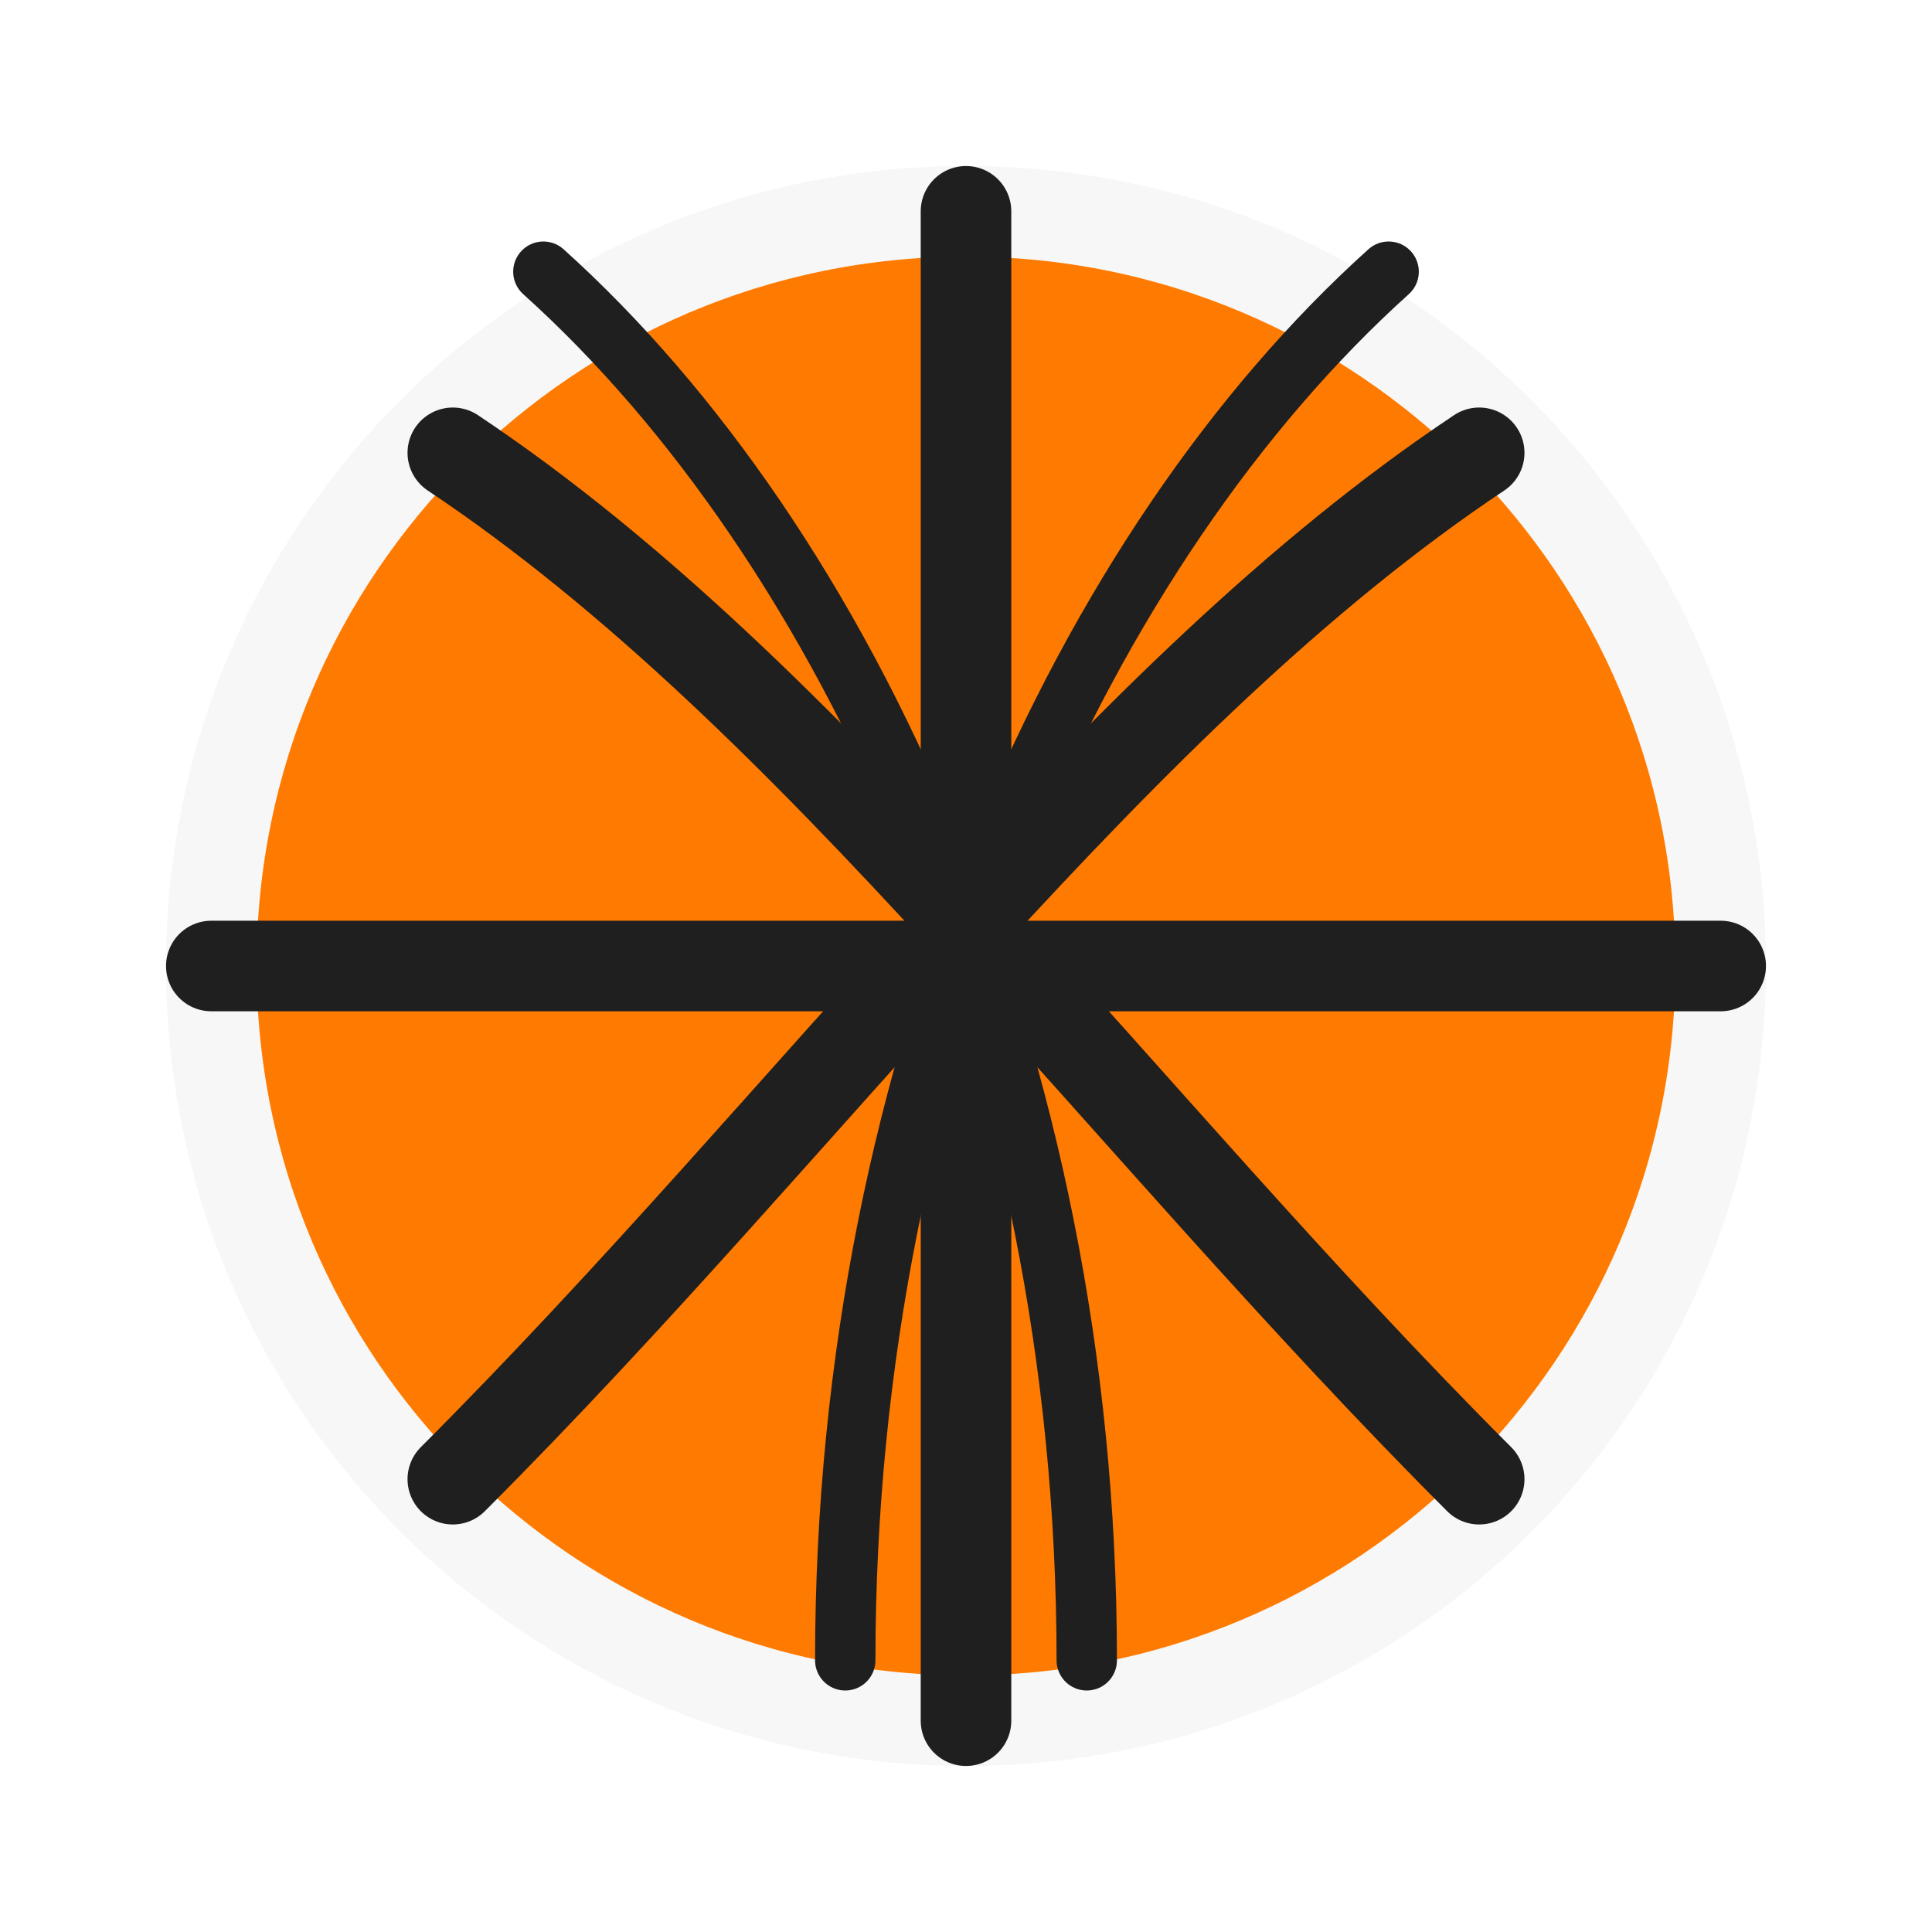
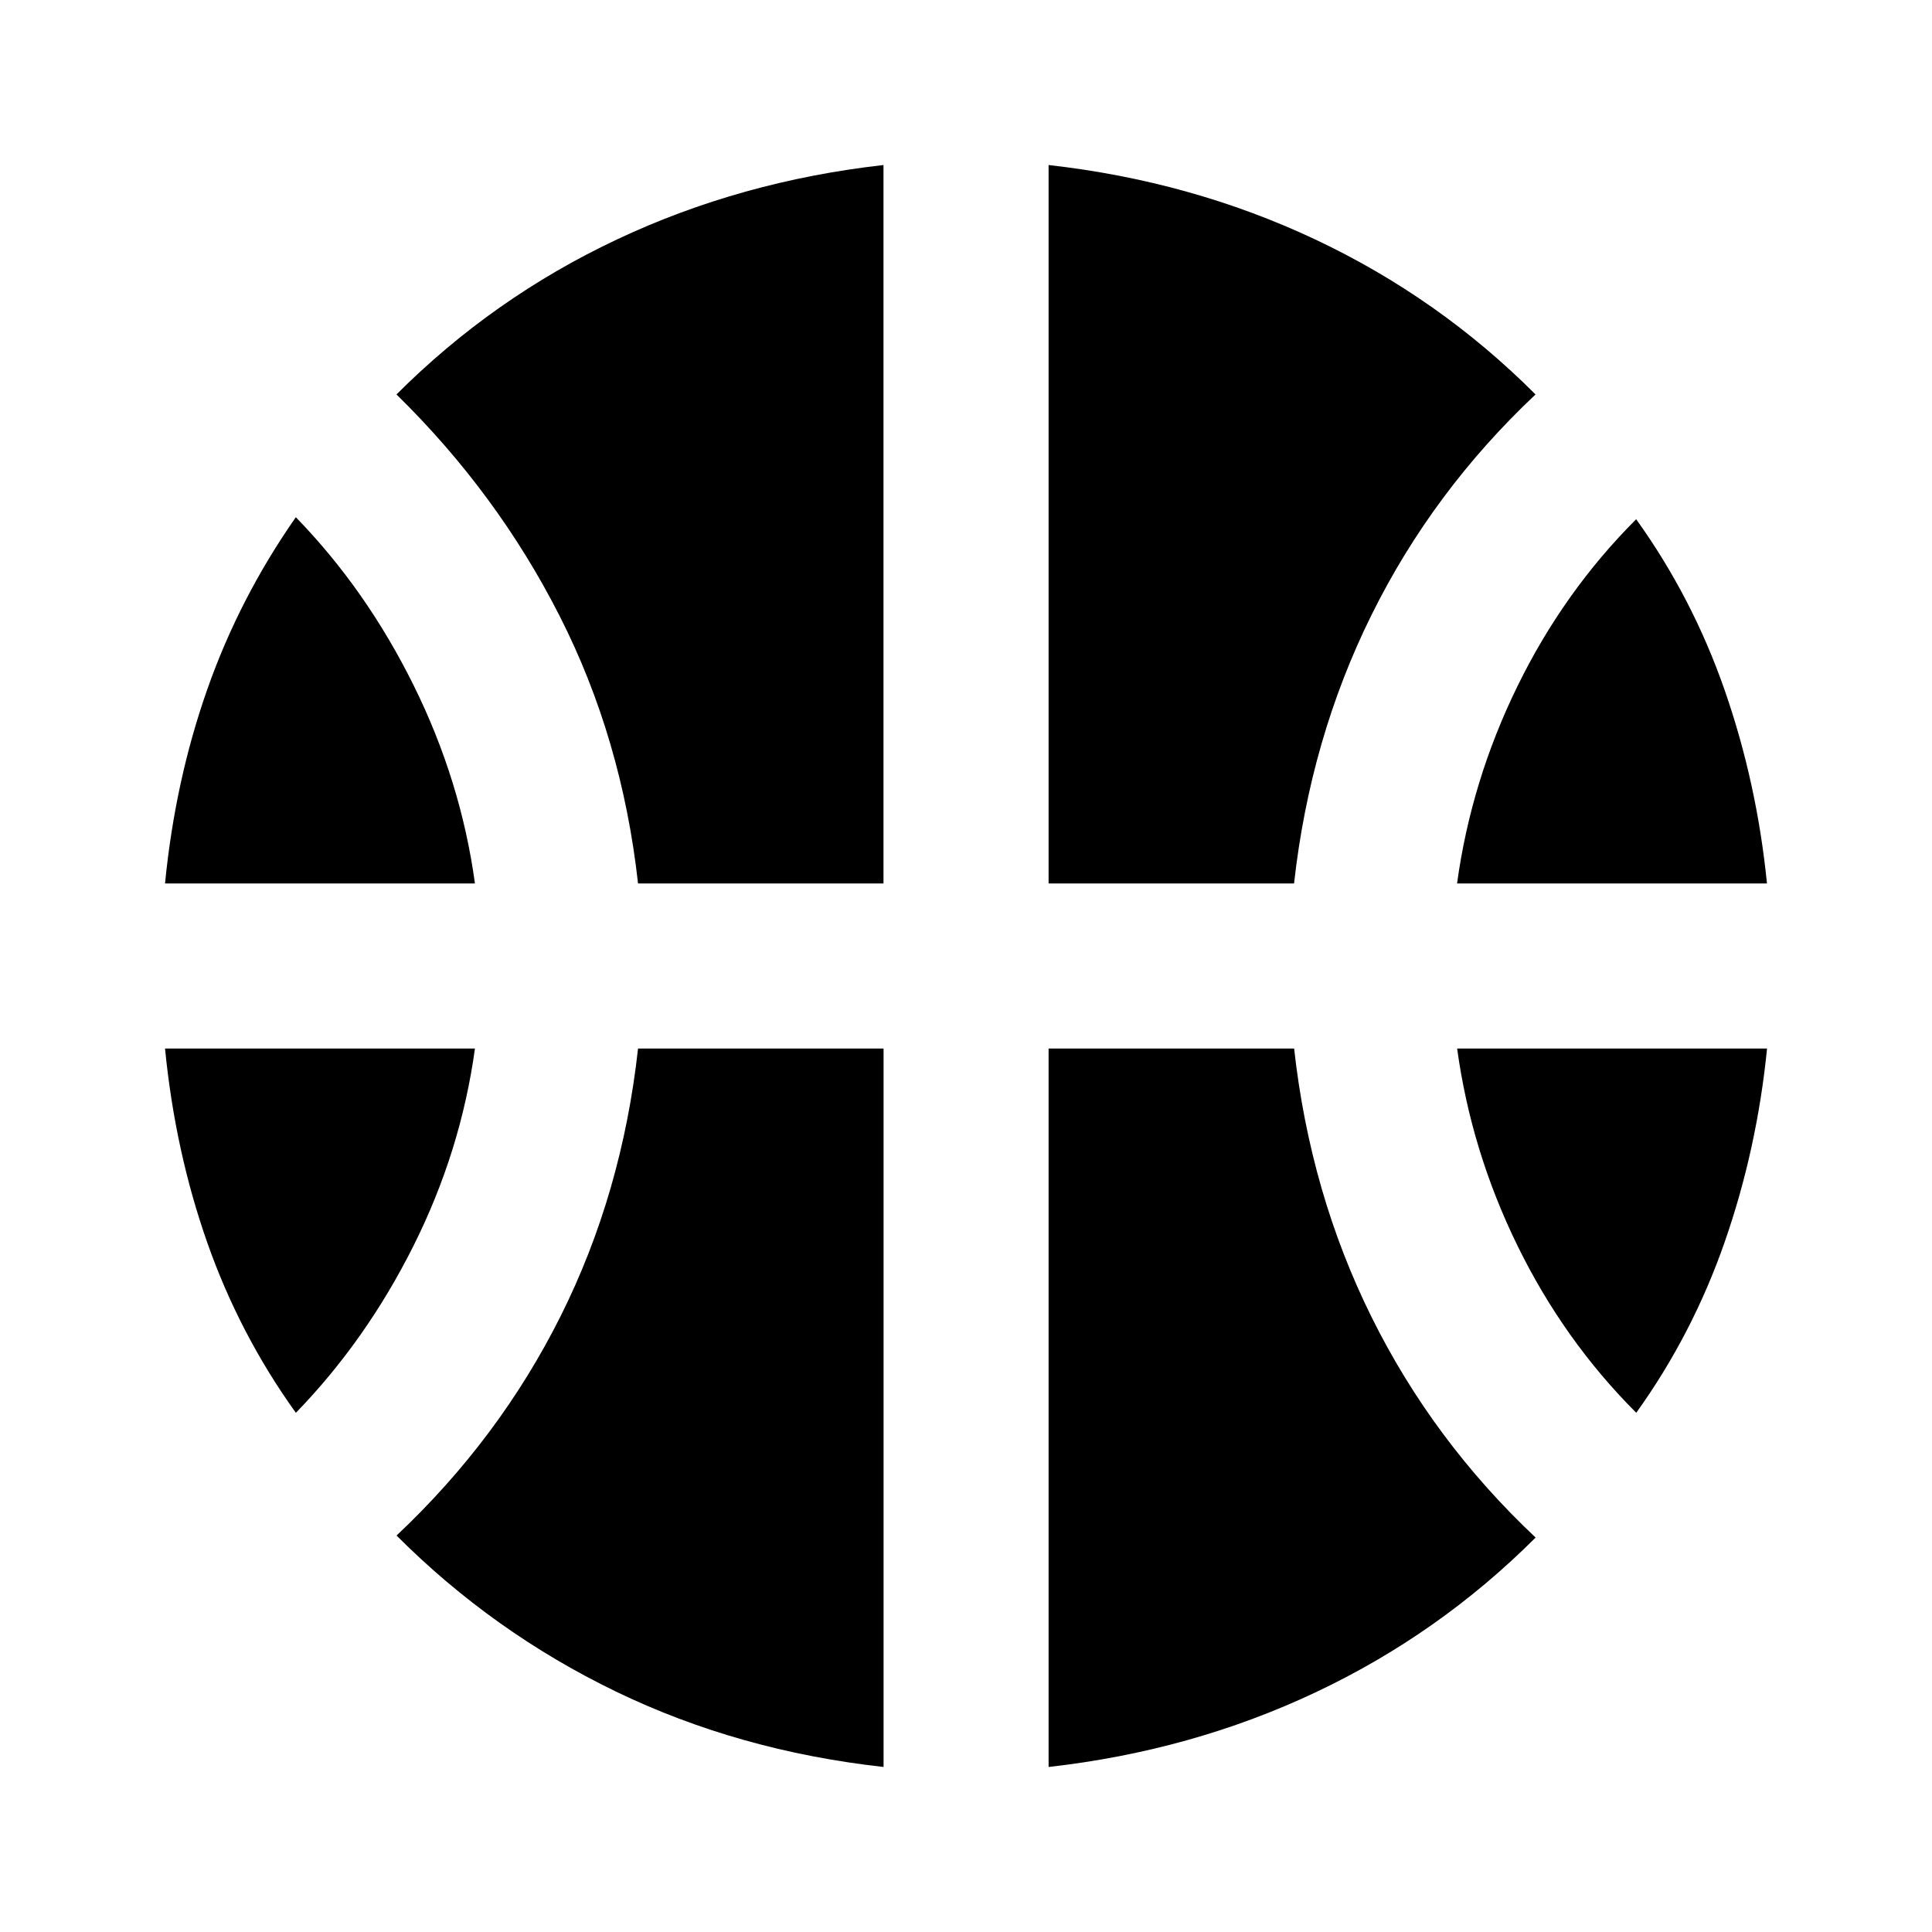
- <svg xmlns="http://www.w3.org/2000/svg" viewBox="0 0 64 64">
-   <circle cx="32" cy="32" r="25" fill="#ff7a00" stroke="#f7f7f7" stroke-width="3" />
-   <path d="M7 32h50M32 7v50M15 15c12 8 22 22 34 34M49 15C37 23 27 37 15 49" fill="none" stroke="#1f1f1f" stroke-width="3" stroke-linecap="round" />
-   <path d="M18 9c10 9 18 26 18 46M46 9c-10 9-18 26-18 46" fill="none" stroke="#1f1f1f" stroke-width="2" stroke-linecap="round" />
+ <svg xmlns="http://www.w3.org/2000/svg" width="1em" height="1em" viewBox="0 0 24 24">
+   <path fill="currentColor" d="M2.05 10.975q.125-1.275.525-2.412t1.1-2.138q.875.9 1.463 2.088t.762 2.462zm16.05 0q.175-1.275.75-2.45t1.475-2.075q.7.975 1.1 2.125t.525 2.4zM3.675 17.55q-.7-.975-1.1-2.113t-.525-2.412H5.9q-.175 1.275-.763 2.45T3.676 17.55m16.65 0q-.9-.9-1.475-2.075t-.75-2.45h3.85q-.125 1.25-.525 2.4t-1.1 2.125m-12.4-6.575q-.2-1.8-.975-3.325T4.925 4.9q1.2-1.2 2.738-1.925t3.312-.925v8.925zm5.1 0V2.05q1.775.2 3.313.925T19.075 4.9Q17.8 6.1 17.038 7.638t-.963 3.337zm-2.05 10.975q-1.8-.2-3.325-.937t-2.725-1.938q1.275-1.2 2.038-2.725t.962-3.325h3.05zm2.05 0v-8.925h3.05q.2 1.8.963 3.338t2.037 2.737q-1.2 1.2-2.738 1.925t-3.312.925" />
</svg>
